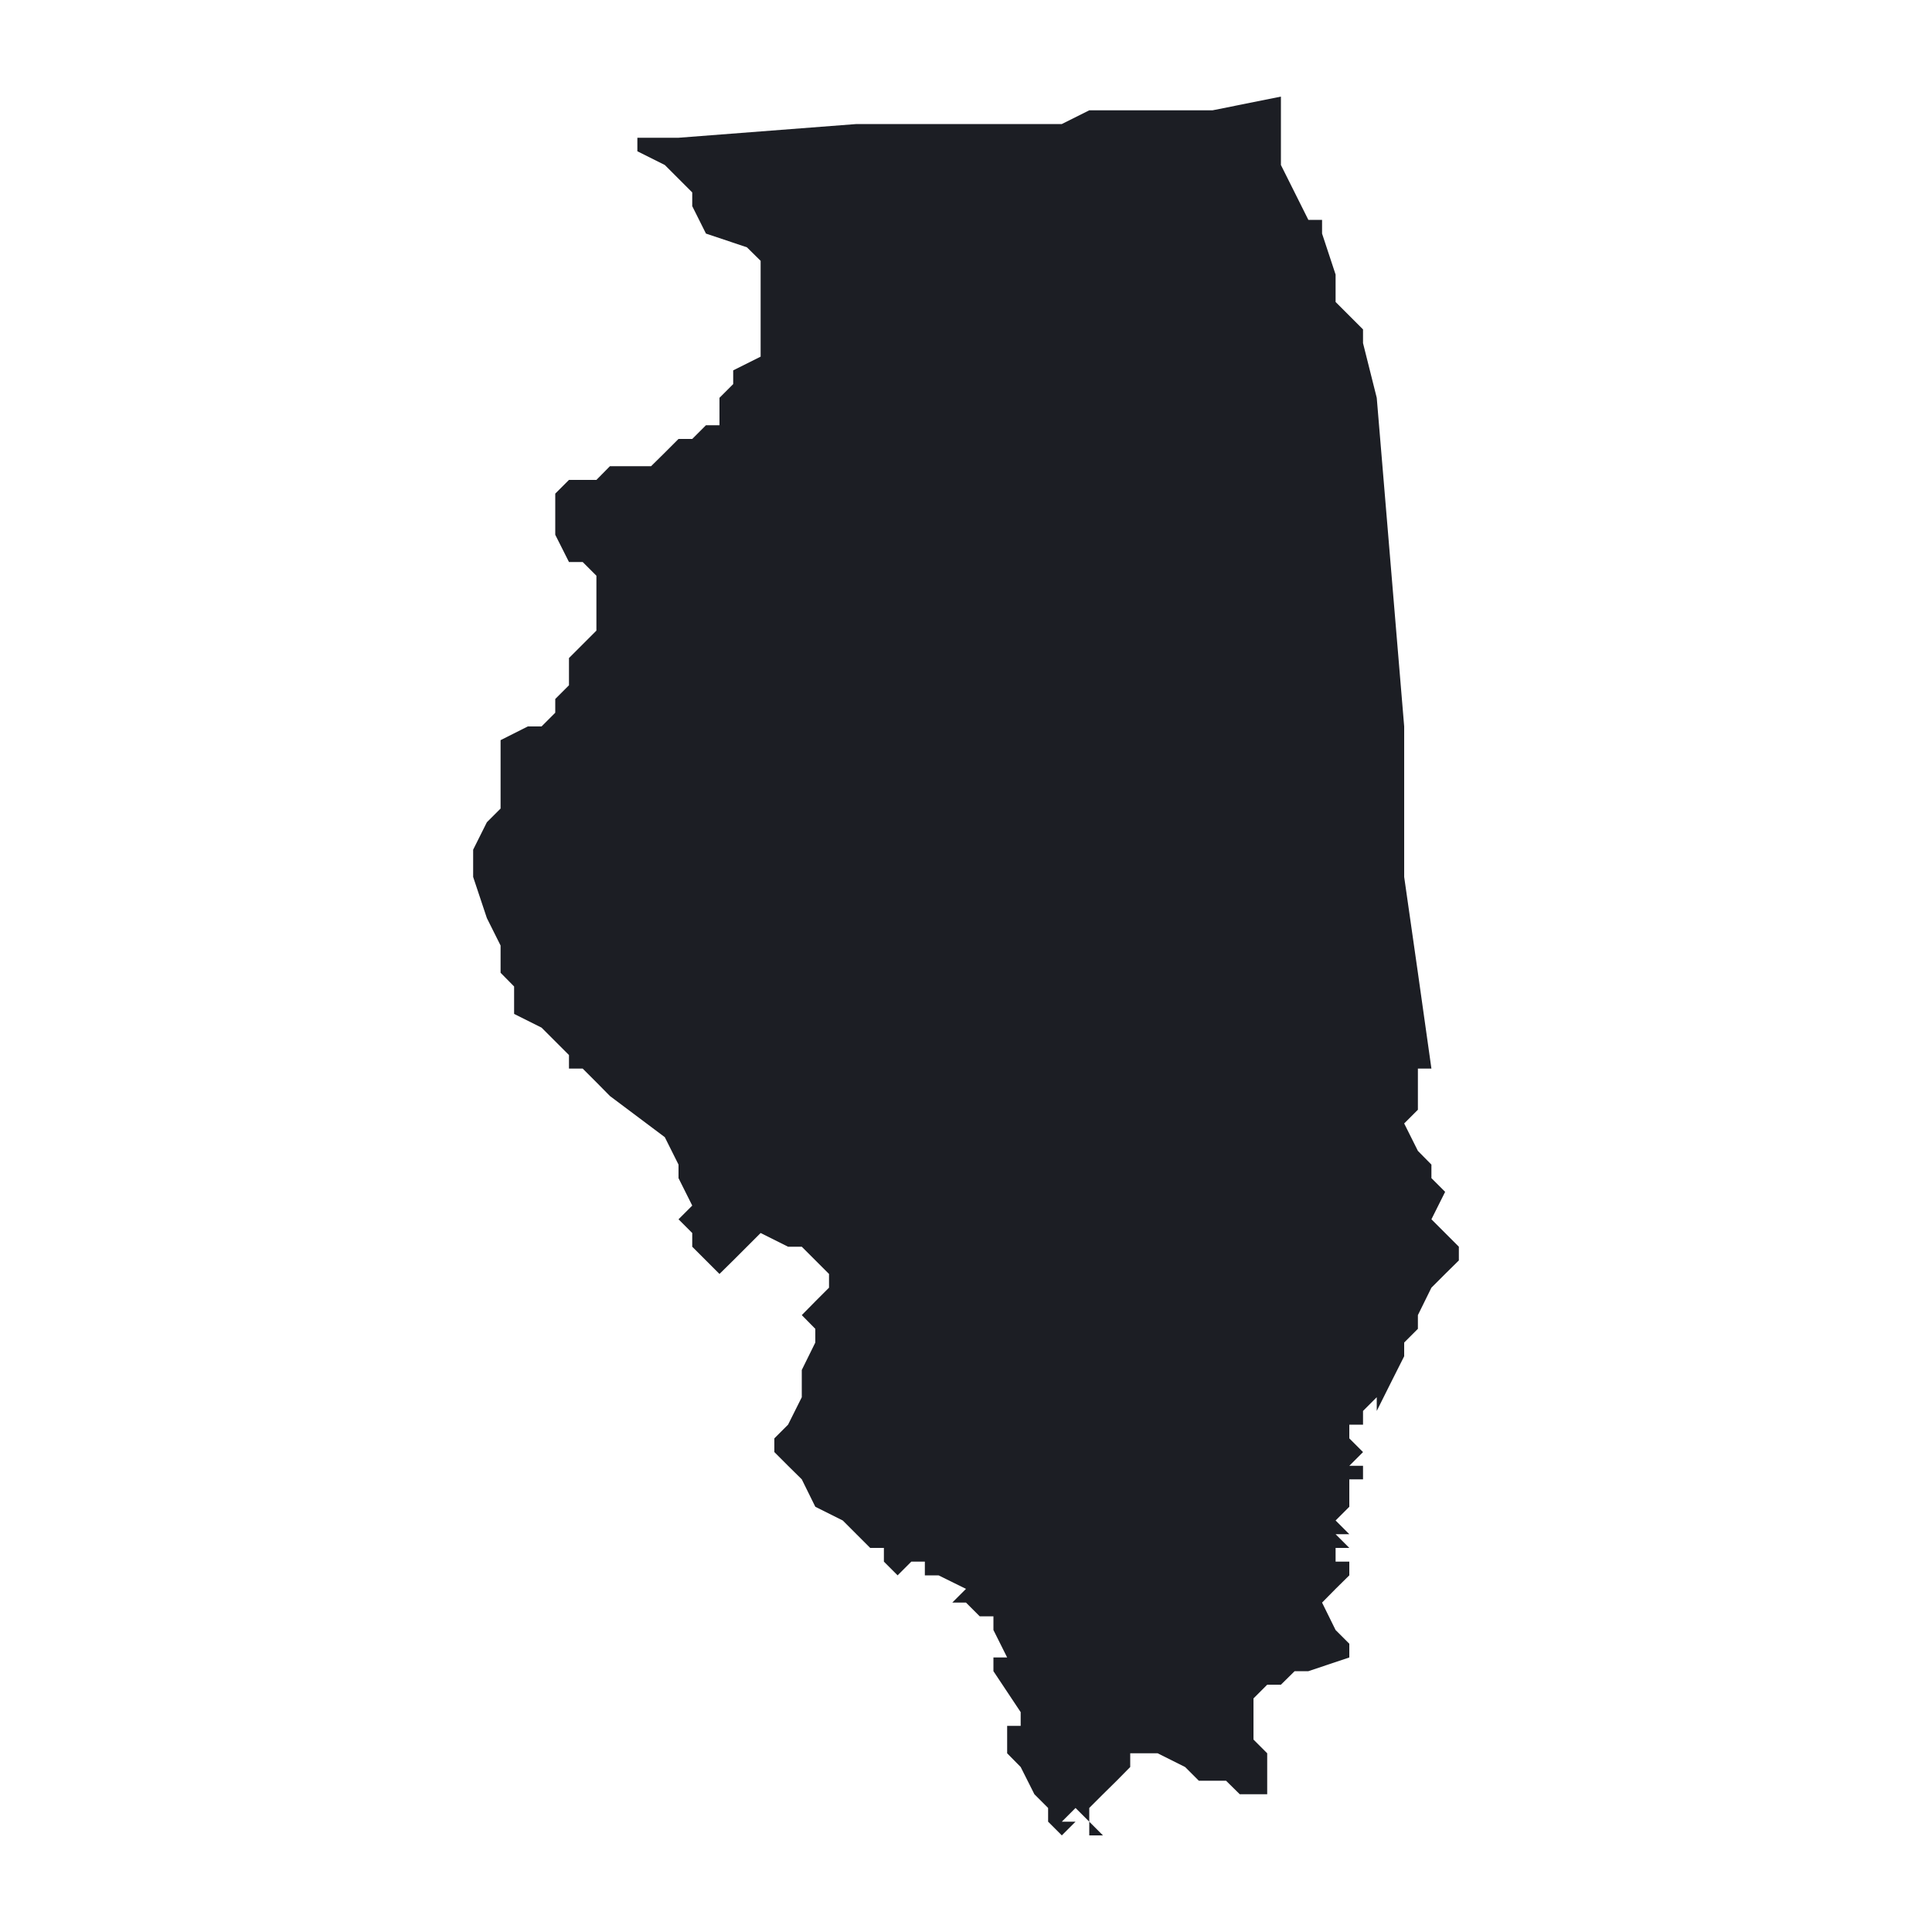
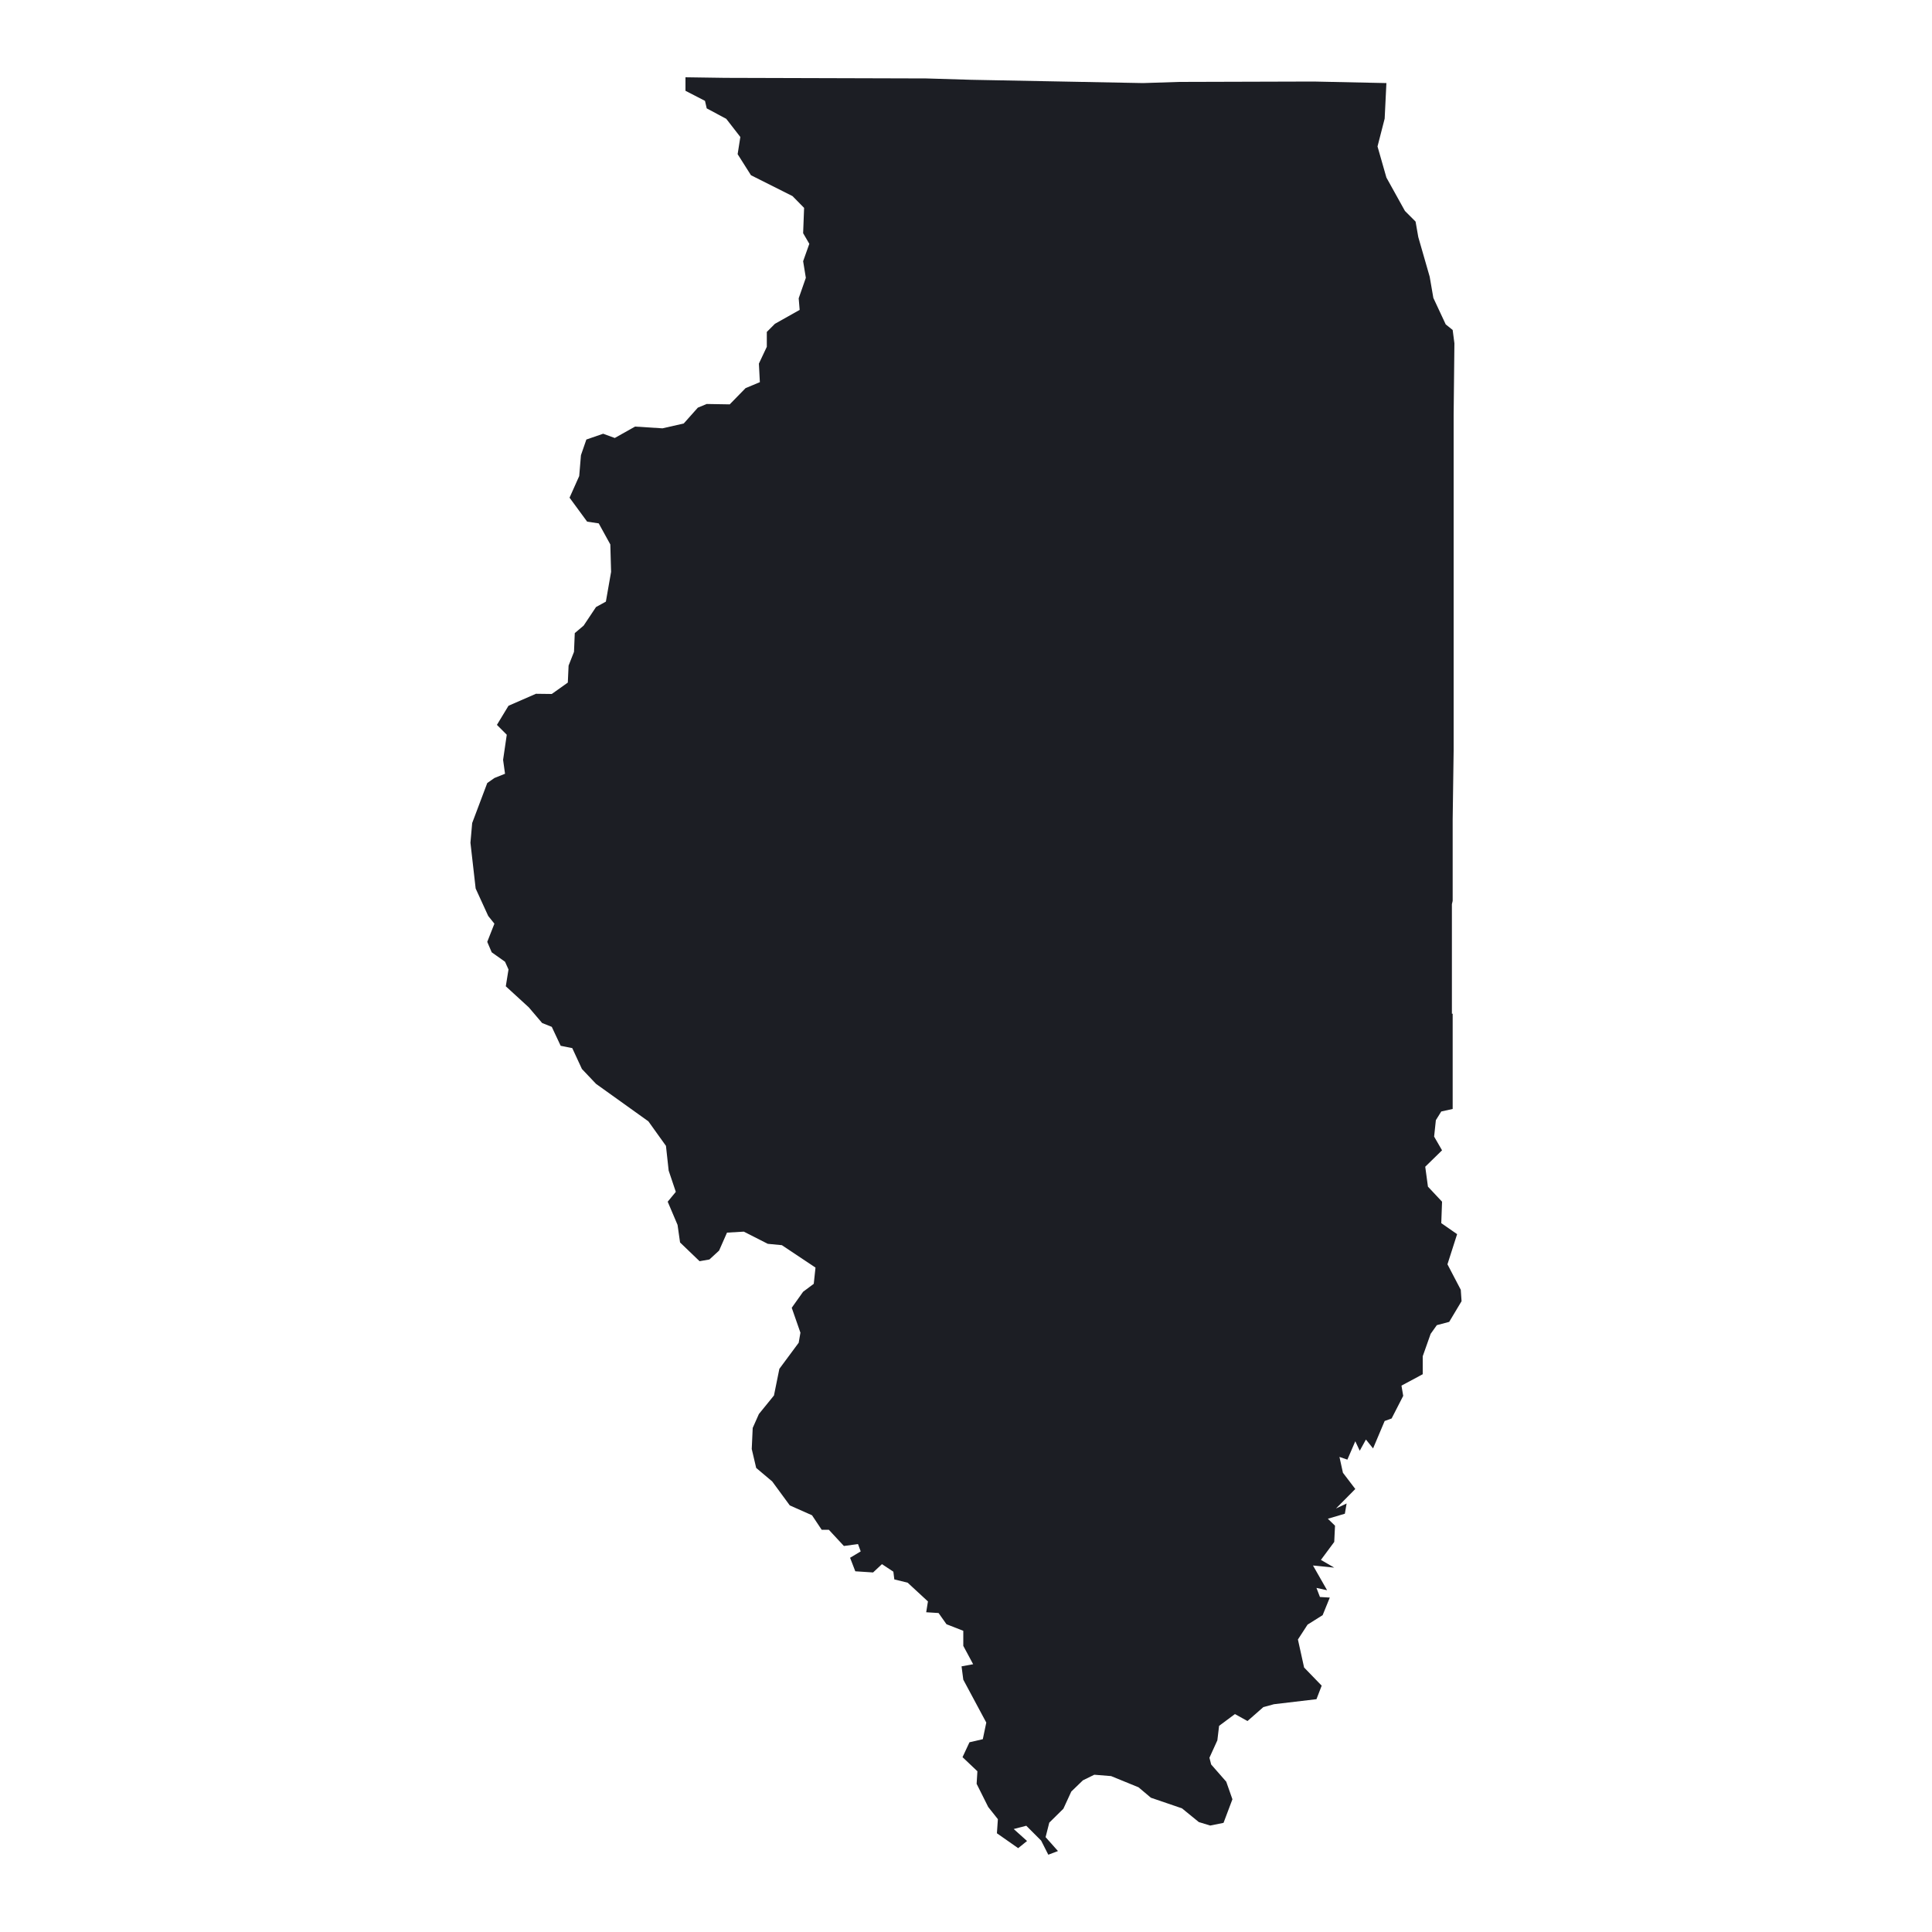
<svg xmlns="http://www.w3.org/2000/svg" viewBox="0 0 100 100">
  <rect width="100" height="100" fill="#ffffff" />
-   <path d="M25.91,41.85L25.91,41.85L25.91,41.14L25.91,39.72L25.91,39.02L25.91,38.31L27.32,37.60L28.03,37.60L28.74,36.89L28.74,36.18L29.45,35.47L29.45,34.76L29.45,34.06L30.16,33.35L30.87,32.64L30.87,31.22L30.87,29.80L30.16,29.09L29.45,29.09L28.74,27.68L28.74,26.97L28.74,25.55L29.45,24.84L30.16,24.84L30.87,24.84L31.57,24.13L32.99,24.13L33.70,24.13L34.41,23.43L35.12,22.72L35.83,22.72L36.54,22.01L37.24,22.01L37.24,20.59L37.95,19.88L37.95,19.17L37.95,19.17L39.37,18.46L39.37,17.76L39.37,16.34L39.37,15.63L39.37,14.92L39.37,14.21L39.37,13.50L38.66,12.80L36.54,12.09L35.83,10.67L35.83,9.96L35.12,9.25L34.41,8.54L34.41,8.54L32.99,7.83L32.99,7.13L35.12,7.13L44.33,6.42L46.46,6.42L54.96,6.42L56.38,5.71L62.76,5.71L66.30,5.00L66.30,7.13L66.30,8.54L67.01,9.96L67.72,11.38L68.43,11.38L68.43,12.09L69.13,14.21L69.13,15.63L69.84,16.34L70.55,17.05L70.55,17.76L71.26,20.59L72.68,37.60L72.68,41.14L72.68,44.69L72.68,45.39L73.39,50.35L73.39,50.35L74.09,55.31L73.39,55.31L73.39,56.02L73.39,56.73L73.39,57.44L72.68,58.15L73.39,59.57L74.09,60.28L74.09,60.98L74.80,61.69L74.09,63.11L75.51,64.53L75.51,65.24L74.80,65.94L74.09,66.65L74.09,66.65L73.39,68.07L73.39,68.78L72.68,69.49L72.68,70.20L71.97,71.61L71.97,71.61L71.26,73.03L71.26,72.32L70.55,73.03L70.55,72.32L70.55,73.74L69.84,73.74L69.84,74.45L70.55,75.16L69.84,75.87L70.55,75.87L70.55,76.57L69.84,76.57L69.84,77.28L69.84,77.99L69.13,78.70L69.84,79.41L69.13,79.41L69.84,80.12L69.13,80.12L69.13,80.83L69.84,80.83L69.84,81.54L69.13,82.24L68.43,82.95L69.13,84.37L69.84,85.08L69.84,85.79L67.72,86.50L67.01,86.50L66.30,87.20L65.59,87.20L64.88,87.91L64.88,88.62L64.88,89.33L64.88,90.04L65.59,90.75L65.59,91.46L65.59,92.87L64.88,92.87L64.17,92.87L63.46,92.17L62.05,92.17L61.34,91.46L59.92,90.75L58.50,90.75L58.50,91.46L57.80,92.17L57.09,92.87L56.38,93.58L56.38,94.29L57.09,95.00L56.38,95.00L56.38,94.29L55.67,93.58L54.96,94.29L55.67,94.29L54.96,95.00L54.25,94.29L54.25,93.58L53.54,92.87L52.83,91.46L52.83,91.46L52.13,90.75L52.13,89.33L52.83,89.33L52.83,88.62L51.42,86.50L51.42,85.79L52.13,85.79L51.42,84.37L51.42,83.66L50.71,83.66L50.00,82.95L49.29,82.95L50.00,82.24L48.58,81.54L47.87,81.54L47.87,80.83L47.17,80.83L46.46,81.54L45.75,80.83L45.75,80.83L45.75,80.12L45.75,80.12L45.04,80.12L44.33,79.41L44.33,79.41L43.62,78.70L42.20,77.99L41.50,76.57L40.79,75.87L40.08,75.16L40.08,74.45L40.79,73.74L41.50,72.32L41.50,70.91L42.20,69.49L42.20,68.78L41.50,68.07L42.20,67.36L42.91,66.65L42.91,65.94L41.50,64.53L40.79,64.53L39.37,63.82L38.66,64.53L37.95,65.24L37.24,65.94L37.24,65.94L35.83,64.53L35.83,63.82L35.12,63.11L35.83,62.40L35.12,60.98L35.12,60.28L34.41,58.86L31.57,56.73L30.87,56.02L30.16,55.31L29.45,55.31L29.45,54.61L28.74,53.90L28.03,53.19L26.61,52.48L26.61,51.77L26.61,51.06L25.91,50.35L25.91,50.35L25.91,48.94L25.91,48.94L25.20,47.52L24.49,45.39L24.49,43.98L25.20,42.56Z" fill="#1c1e24" fill-rule="evenodd" />
+   <path d="M25.59,40.27L26.14,40.05L26.04,39.33L26.23,38.03L25.72,37.52L26.32,36.53L27.74,35.91L28.56,35.92L29.39,35.33L29.43,34.45L29.71,33.74L29.75,32.77L30.21,32.38L30.85,31.42L31.36,31.14L31.63,29.60L31.59,28.18L30.99,27.09L30.39,27L29.48,25.76L29.98,24.64L30.07,23.56L30.35,22.75L31.22,22.45L31.82,22.67L32.87,22.08L34.29,22.17L35.39,21.92L36.12,21.10L36.58,20.91L37.77,20.93L38.59,20.09L39.33,19.78L39.28,18.82L39.69,17.95L39.69,17.18L40.11,16.76L41.39,16.04L41.34,15.44L41.71,14.38L41.57,13.52L41.89,12.62L41.57,12.07L41.62,10.76L41.02,10.15L38.87,9.07L38.18,7.98L38.32,7.09L37.59,6.15L36.58,5.61L36.49,5.22L35.48,4.70L35.48,4L37.54,4.03L47.94,4.06L50.27,4.13L59.16,4.30L61.04,4.24L68.00,4.22L71.76,4.30L71.67,6.14L71.30,7.58L71.76,9.19L72.72,10.92L73.27,11.47L73.41,12.27L74.00,14.32L74.19,15.42L74.83,16.79L75.19,17.08L75.28,17.77L75.24,21.50L75.24,38.86L75.19,42.42L75.19,46.63L75.15,46.80L75.15,52.47L75.19,52.47L75.19,57.40L74.60,57.53L74.32,57.98L74.23,58.83L74.64,59.54L73.77,60.39L73.91,61.42L74.64,62.20L74.60,63.31L75.42,63.88L74.92,65.44L75.61,66.76L75.65,67.35L75.01,68.42L74.37,68.59L74.05,69.04L73.64,70.20L73.64,71.13L72.54,71.72L72.63,72.25L72.03,73.42L71.67,73.55L71.07,74.97L70.70,74.51L70.38,75.09L70.15,74.60L69.74,75.55L69.33,75.41L69.51,76.23L70.15,77.07L69.15,78.08L69.70,77.82L69.61,78.35L68.73,78.61L69.10,78.97L69.06,79.81L68.37,80.74L69.06,81.14L67.96,81.03L68.69,82.31L68.14,82.19L68.32,82.66L68.83,82.69L68.46,83.60L67.68,84.09L67.18,84.86L67.50,86.31L68.41,87.25L68.14,87.95L65.94,88.21L65.39,88.36L64.57,89.08L63.92,88.72L63.10,89.33L63.01,90.08L62.60,90.98L62.69,91.33L63.47,92.22L63.79,93.13L63.33,94.35L62.64,94.49L62.05,94.31L61.18,93.60L59.57,93.05L58.93,92.51L57.51,91.93L56.64,91.86L56.05,92.15L55.45,92.73L55.04,93.62L54.31,94.34L54.12,95.09L54.76,95.81L54.26,96L53.89,95.27L53.12,94.50L52.47,94.67L53.16,95.29L52.70,95.66L51.60,94.89L51.65,94.16L51.15,93.53L50.55,92.33L50.59,91.68L49.82,90.95L50.18,90.18L50.87,90.02L51.05,89.16L49.86,86.94L49.77,86.25L50.37,86.14L49.86,85.19L49.86,84.41L48.99,84.07L48.58,83.49L47.94,83.45L48.03,82.89L46.98,81.92L46.29,81.75L46.24,81.35L45.65,80.96L45.19,81.39L44.27,81.33L44,80.63L44.55,80.30L44.41,79.92L43.68,80.02L42.90,79.18L42.53,79.18L42.03,78.43L40.88,77.92L39.97,76.68L39.14,75.98L38.91,75.00L38.96,73.91L39.28,73.19L40.06,72.23L40.34,70.85L41.34,69.50L41.43,68.98L40.98,67.69L41.57,66.86L42.12,66.45L42.21,65.61L40.47,64.45L39.74,64.38L38.50,63.75L37.63,63.80L37.22,64.73L36.72,65.19L36.21,65.28L35.20,64.31L35.07,63.40L34.56,62.20L34.98,61.69L34.61,60.59L34.47,59.31L33.56,58.04L30.85,56.10L30.12,55.33L29.62,54.25L29.02,54.13L28.56,53.15L28.06,52.95L27.37,52.14L26.18,51.05L26.32,50.18L26.14,49.78L25.45,49.29L25.22,48.75L25.59,47.81L25.27,47.41L24.62,45.99L24.35,43.62L24.44,42.60L25.22,40.53Z" fill="#1c1e24" fill-rule="evenodd" />
</svg>
